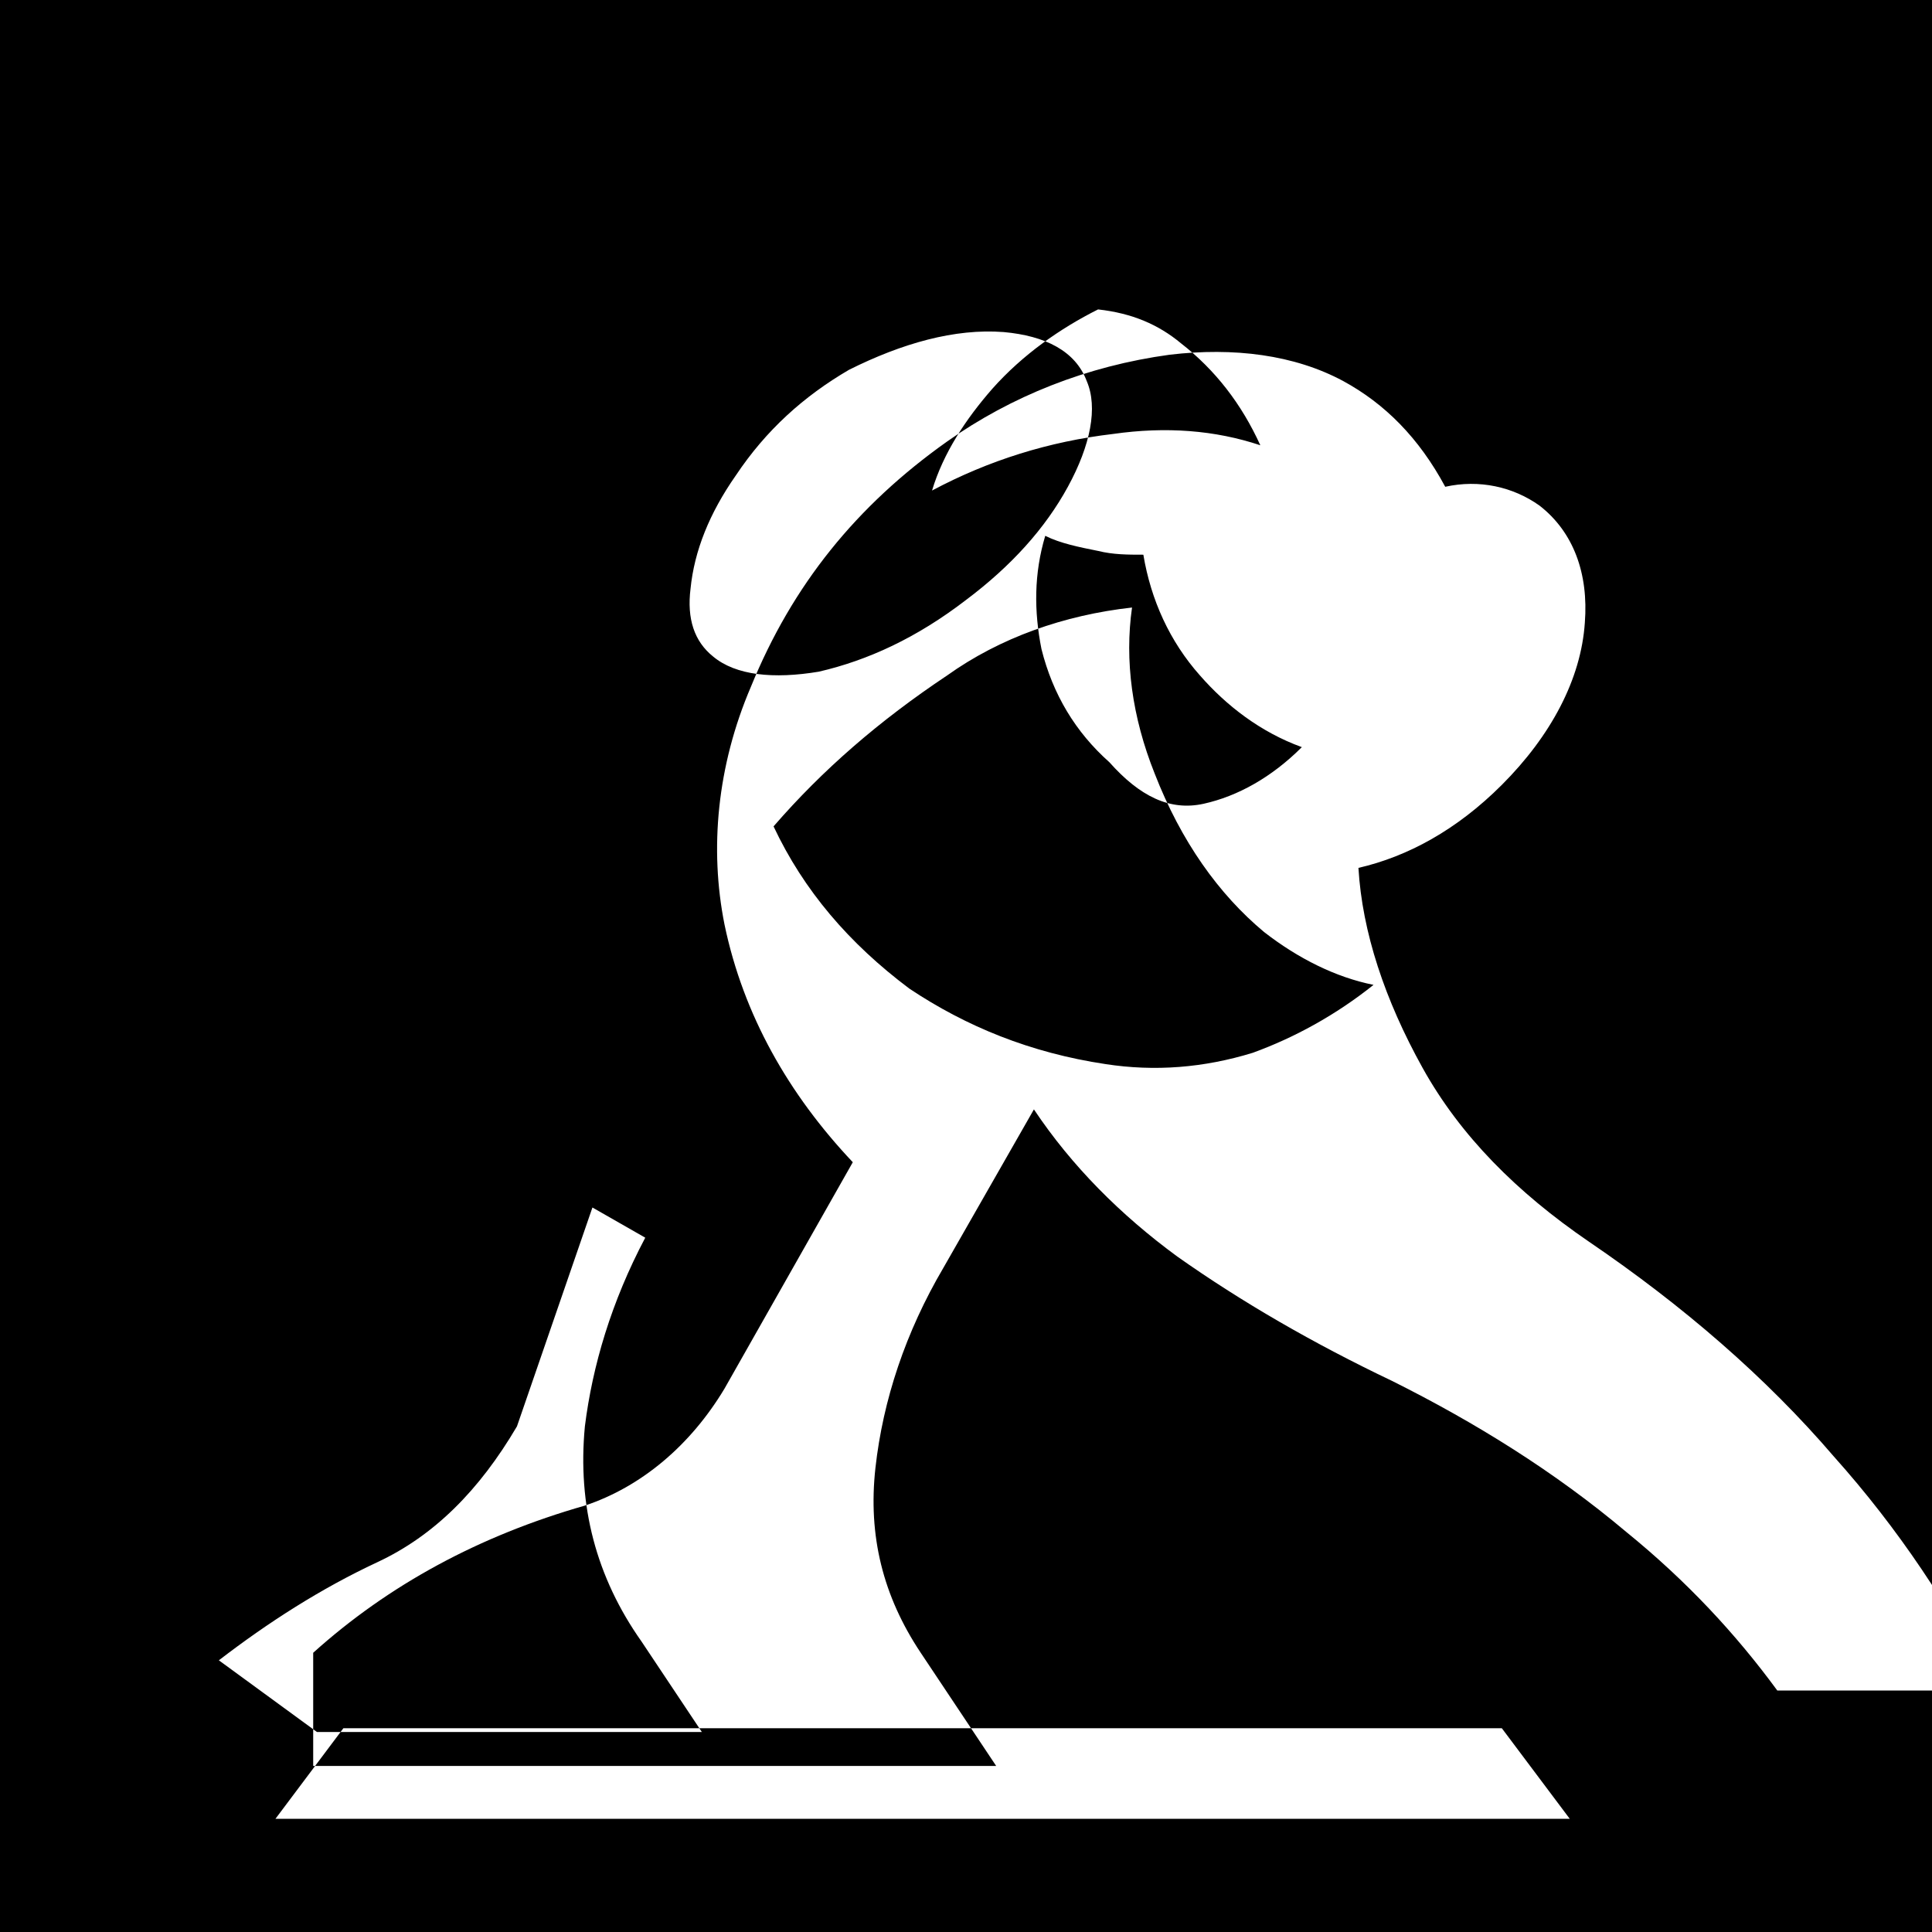
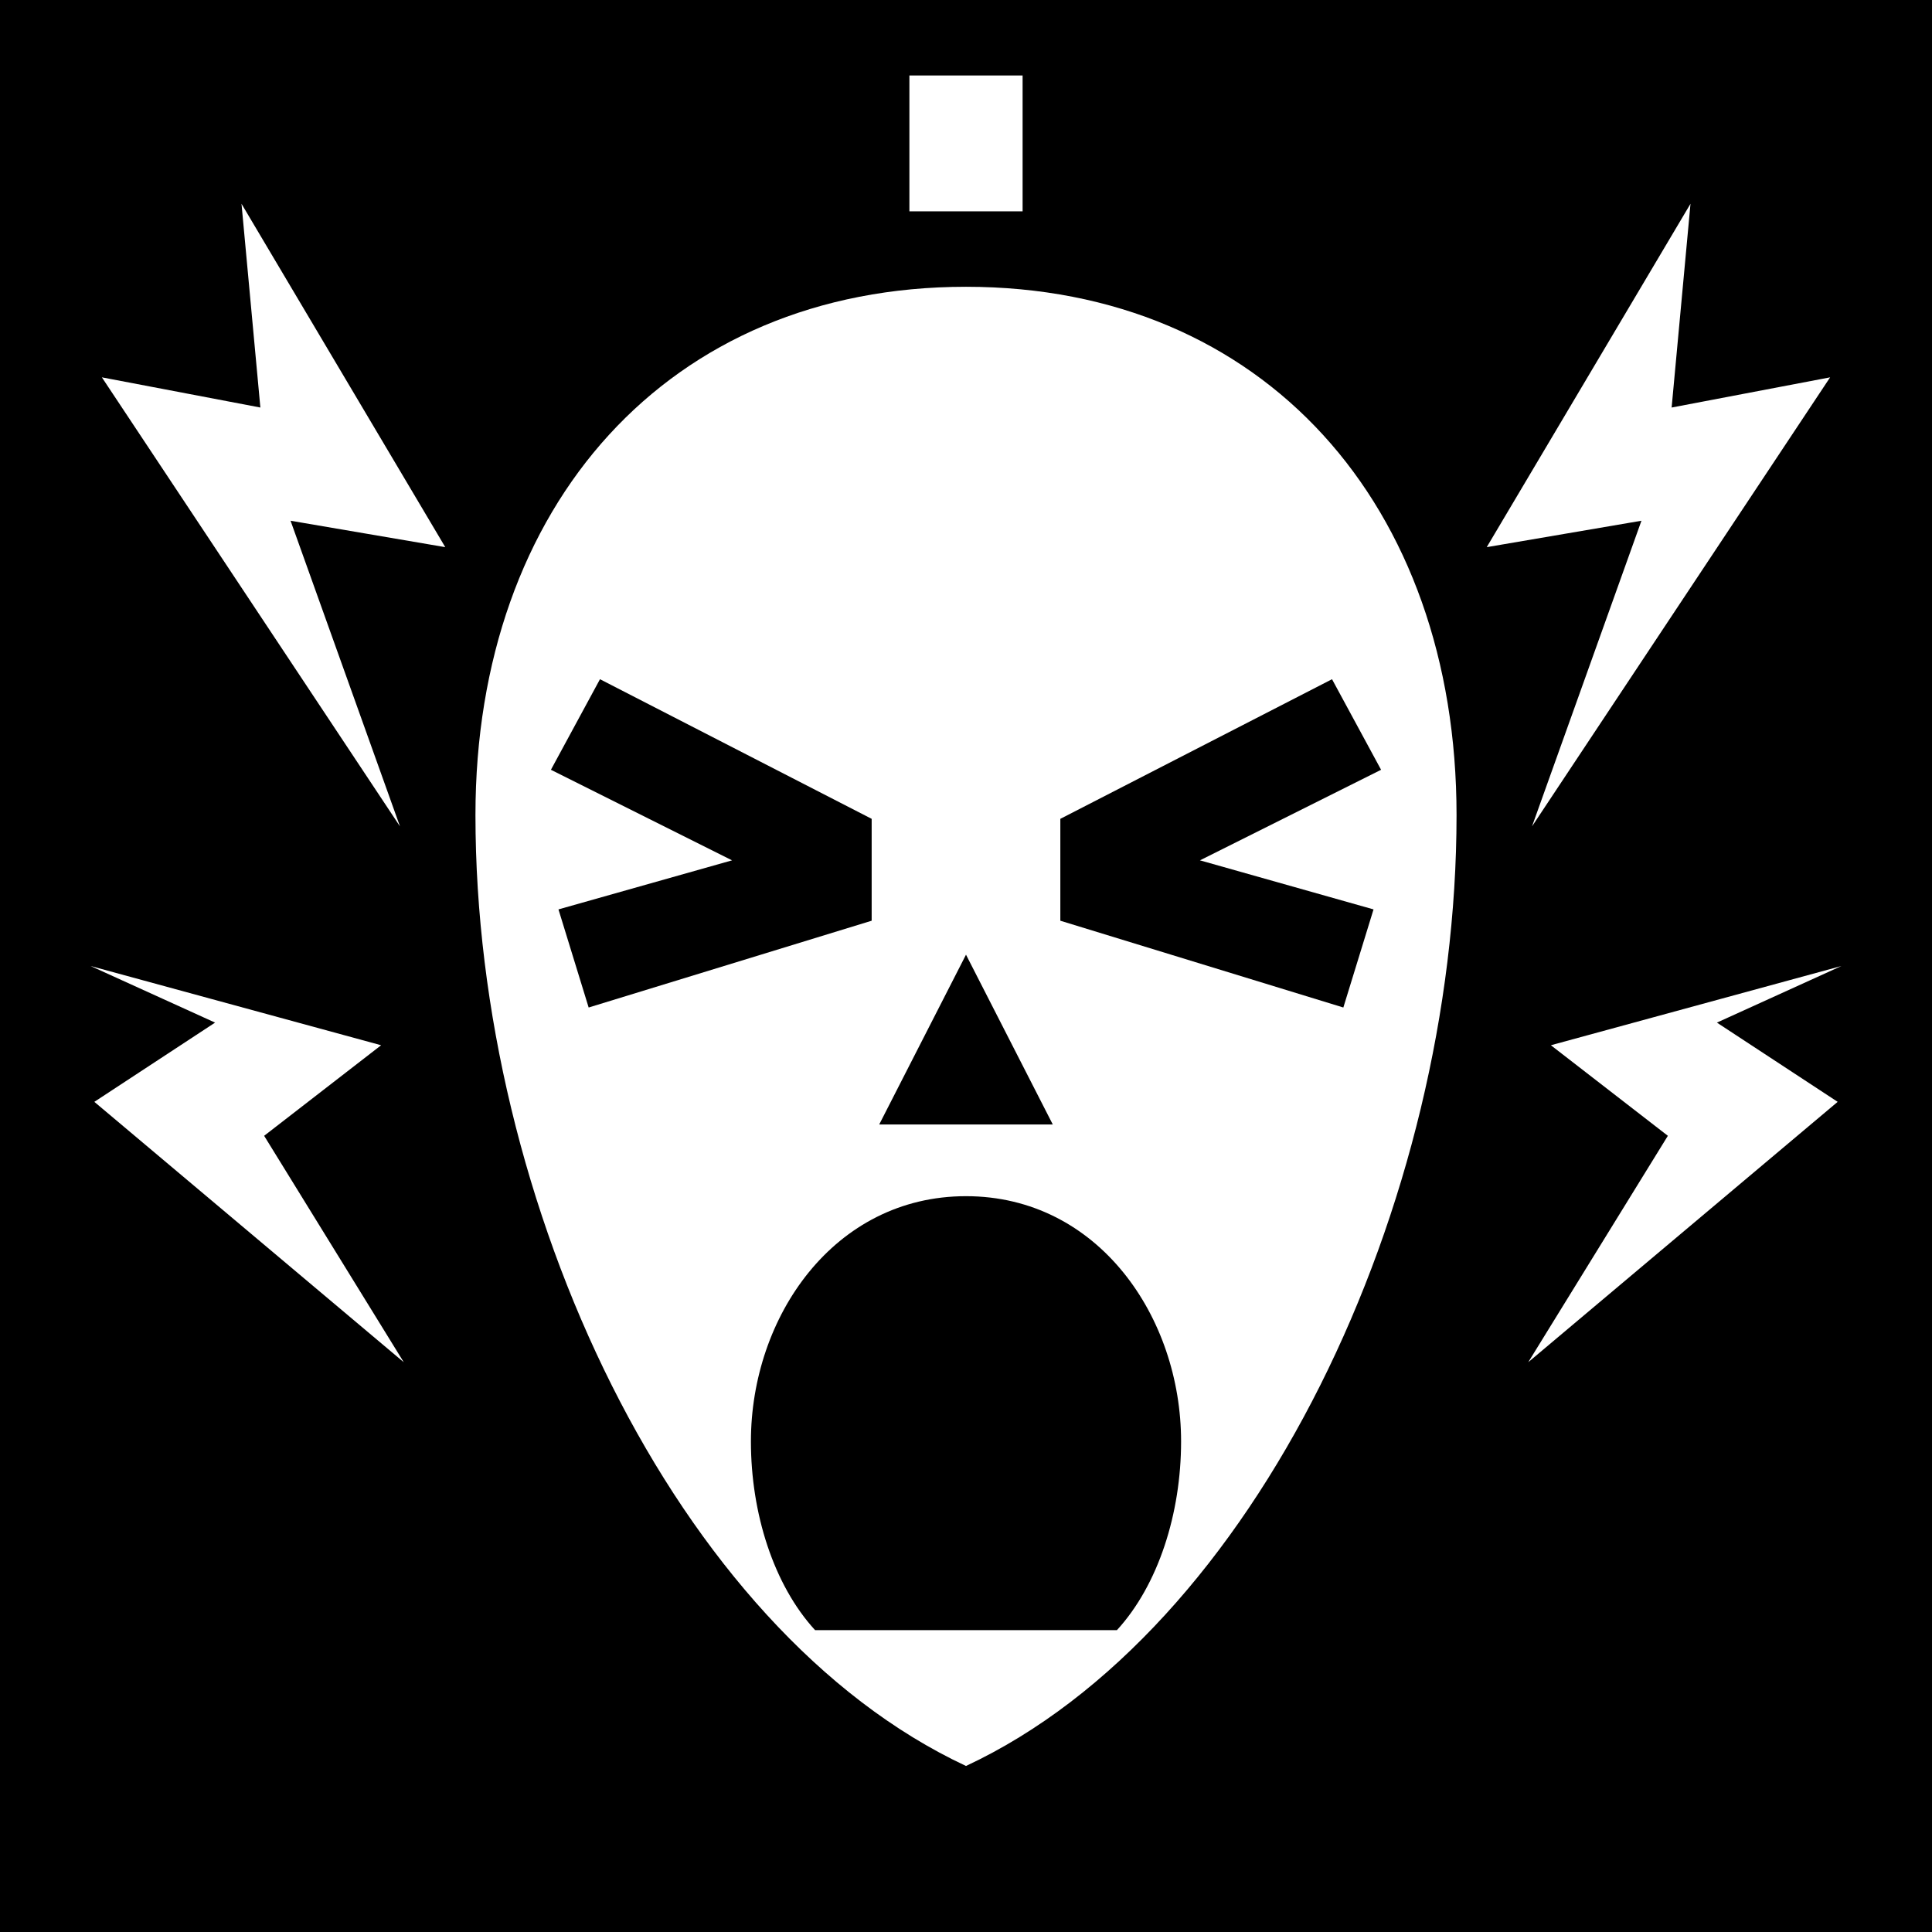
- <svg xmlns="http://www.w3.org/2000/svg" viewBox="0 0 512 512" role="img" aria-labelledby="title desc">
-   <path d="M0 0h512v512H0z" />
-   <path fill="#fff" fill-rule="evenodd" d="M83 438c20-18 44-31 72-39 15-5 28-16 37-31l34-60c-17-18-29-39-34-63-4-20-2-42 7-63 11-27 28-48 52-65 17-12 37-20 59-23 17-2 33 0 46 7 11 6 20 15 27 28 9-2 18 0 25 5 9 7 13 18 12 31-1 15-9 30-22 43-12 12-25 19-38 22 1 17 7 35 17 53 10 18 25 33 44 46 25 17 47 36 65 57 17 19 31 40 42 62h-57c-11-15-24-29-40-42-19-16-40-29-62-40-21-10-40-21-57-33-15-11-28-24-38-39l-24 42c-10 17-16 35-18 53-2 18 2 34 12 49l20 30H83zm122-219c8 17 20 31 36 43 15 10 32 17 52 20 13 2 26 1 39-3 11-4 22-10 32-18-10-2-20-7-29-14-12-10-22-24-29-42-6-15-8-30-6-44-18 2-35 8-49 18-18 12-33 25-46 40zm-10-93c-7 10-11 20-12 30-1 8 1 14 6 18 6 5 16 6 28 4 13-3 26-9 39-19 12-9 21-19 27-30 6-11 8-21 5-28-3-8-11-12-22-13-13-1-27 3-41 10-12 7-22 16-30 28zm-58 252c-10 17-22 29-37 36-15 7-29 16-42 26l26 19h102l-16-24c-12-17-17-36-15-57 2-16 7-33 16-50l-14-8-20 58zm157-176c-9-8-15-18-18-30-2-10-2-20 1-30 4 2 9 3 14 4 4 1 8 1 12 1 2 12 7 23 15 32 7 8 16 15 27 19-8 8-17 13-26 15-9 2-17-2-25-11zM291 82c-10 5-20 12-28 21-7 8-13 17-16 27 15-8 31-13 48-15 14-2 27-1 39 3-5-11-12-20-21-27-6-5-13-8-22-9zM91 458h307l18 24H73l18-24z" />
+ <svg xmlns="http://www.w3.org/2000/svg" viewBox="0 0 512 512">
+   <path fill="#000" d="M0 0h512v512H0z" />
+   <path fill="#fff" d="M256 76c-79 0-130 58-130 140 0 103 53 216 130 252 77-36 130-149 130-252 0-82-51-140-130-140zM64 54l54 91-41-7 29 81-79-119 42 8zM448 54l-54 91 41-7-29 81 79-119-42 8zM24 256l77 21-31 24 37 60-82-69 32-21zM488 256l-77 21 31 24-37 60 82-69-32-21zM241 20h30v36h-30z" />
+   <path fill="#000" d="M159 180l72 37v27l-75 23-8-26 46-13-48-24zM353 180l-72 37v27l75 23 8-26-46-13 48-24zM256 253l-23 45h46zM256 317c-35 0-57 32-57 65 0 19 6 38 17 50h80c11-12 17-31 17-50 0-33-22-65-57-65z" />
</svg>
